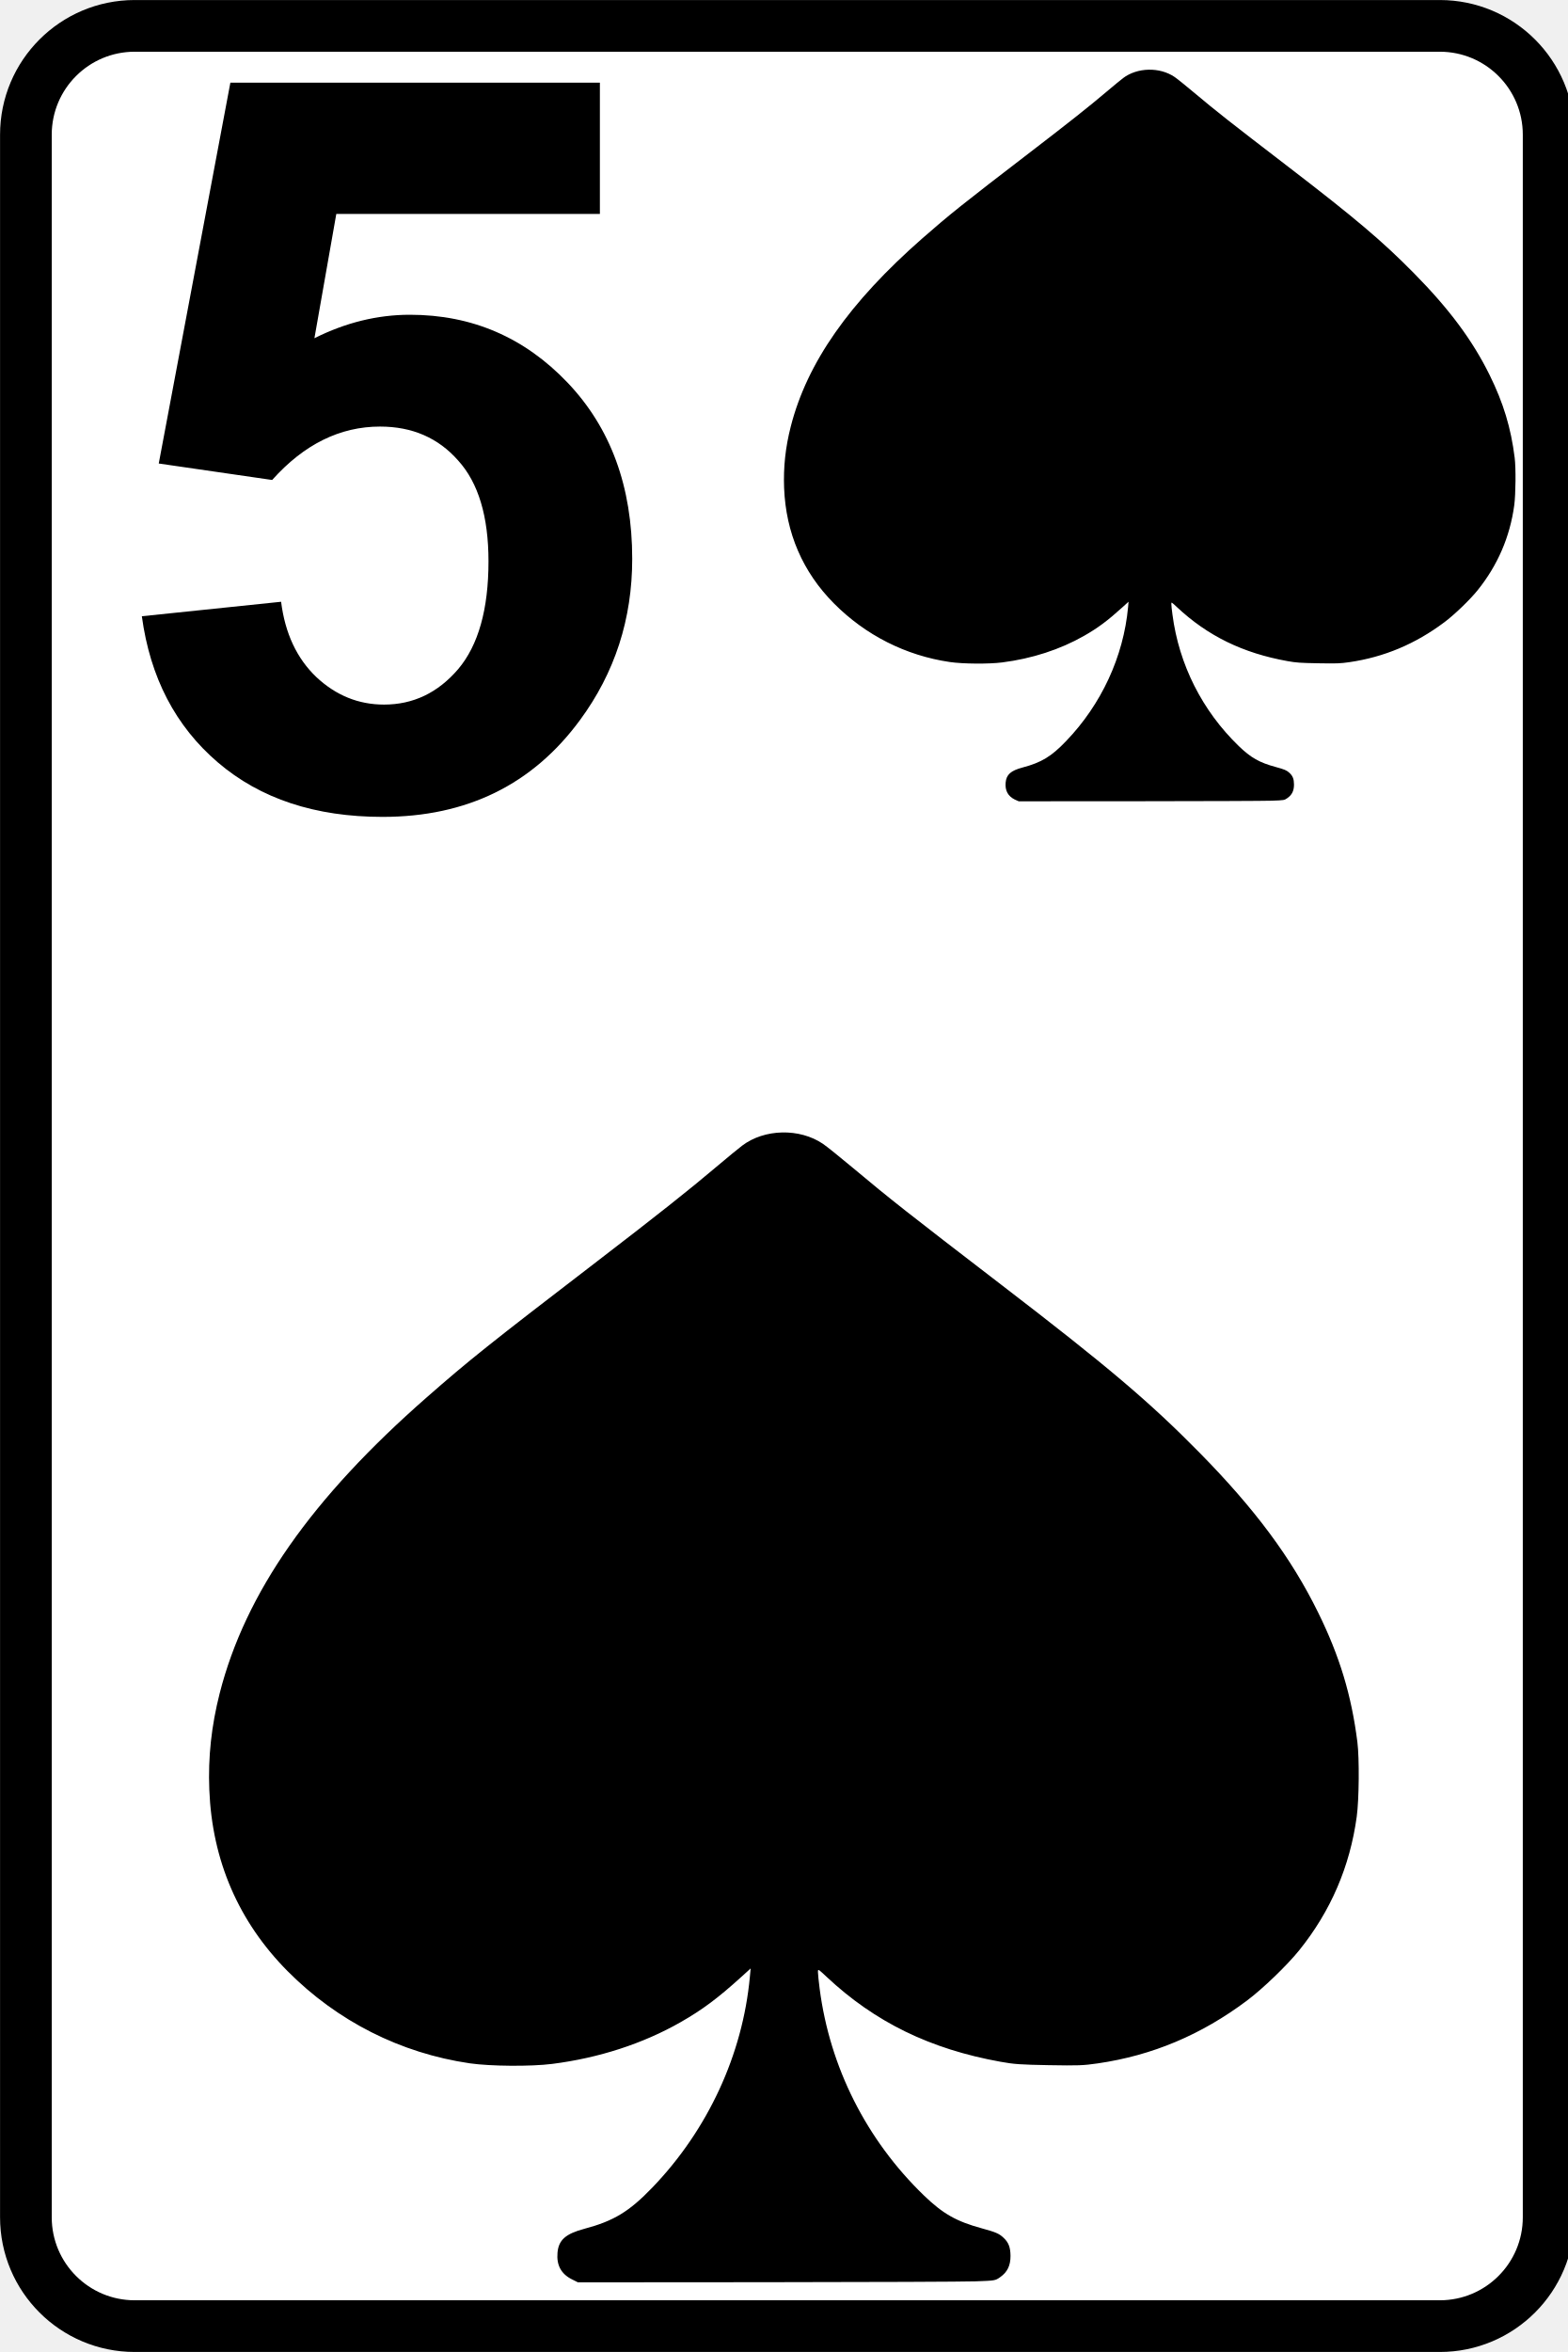
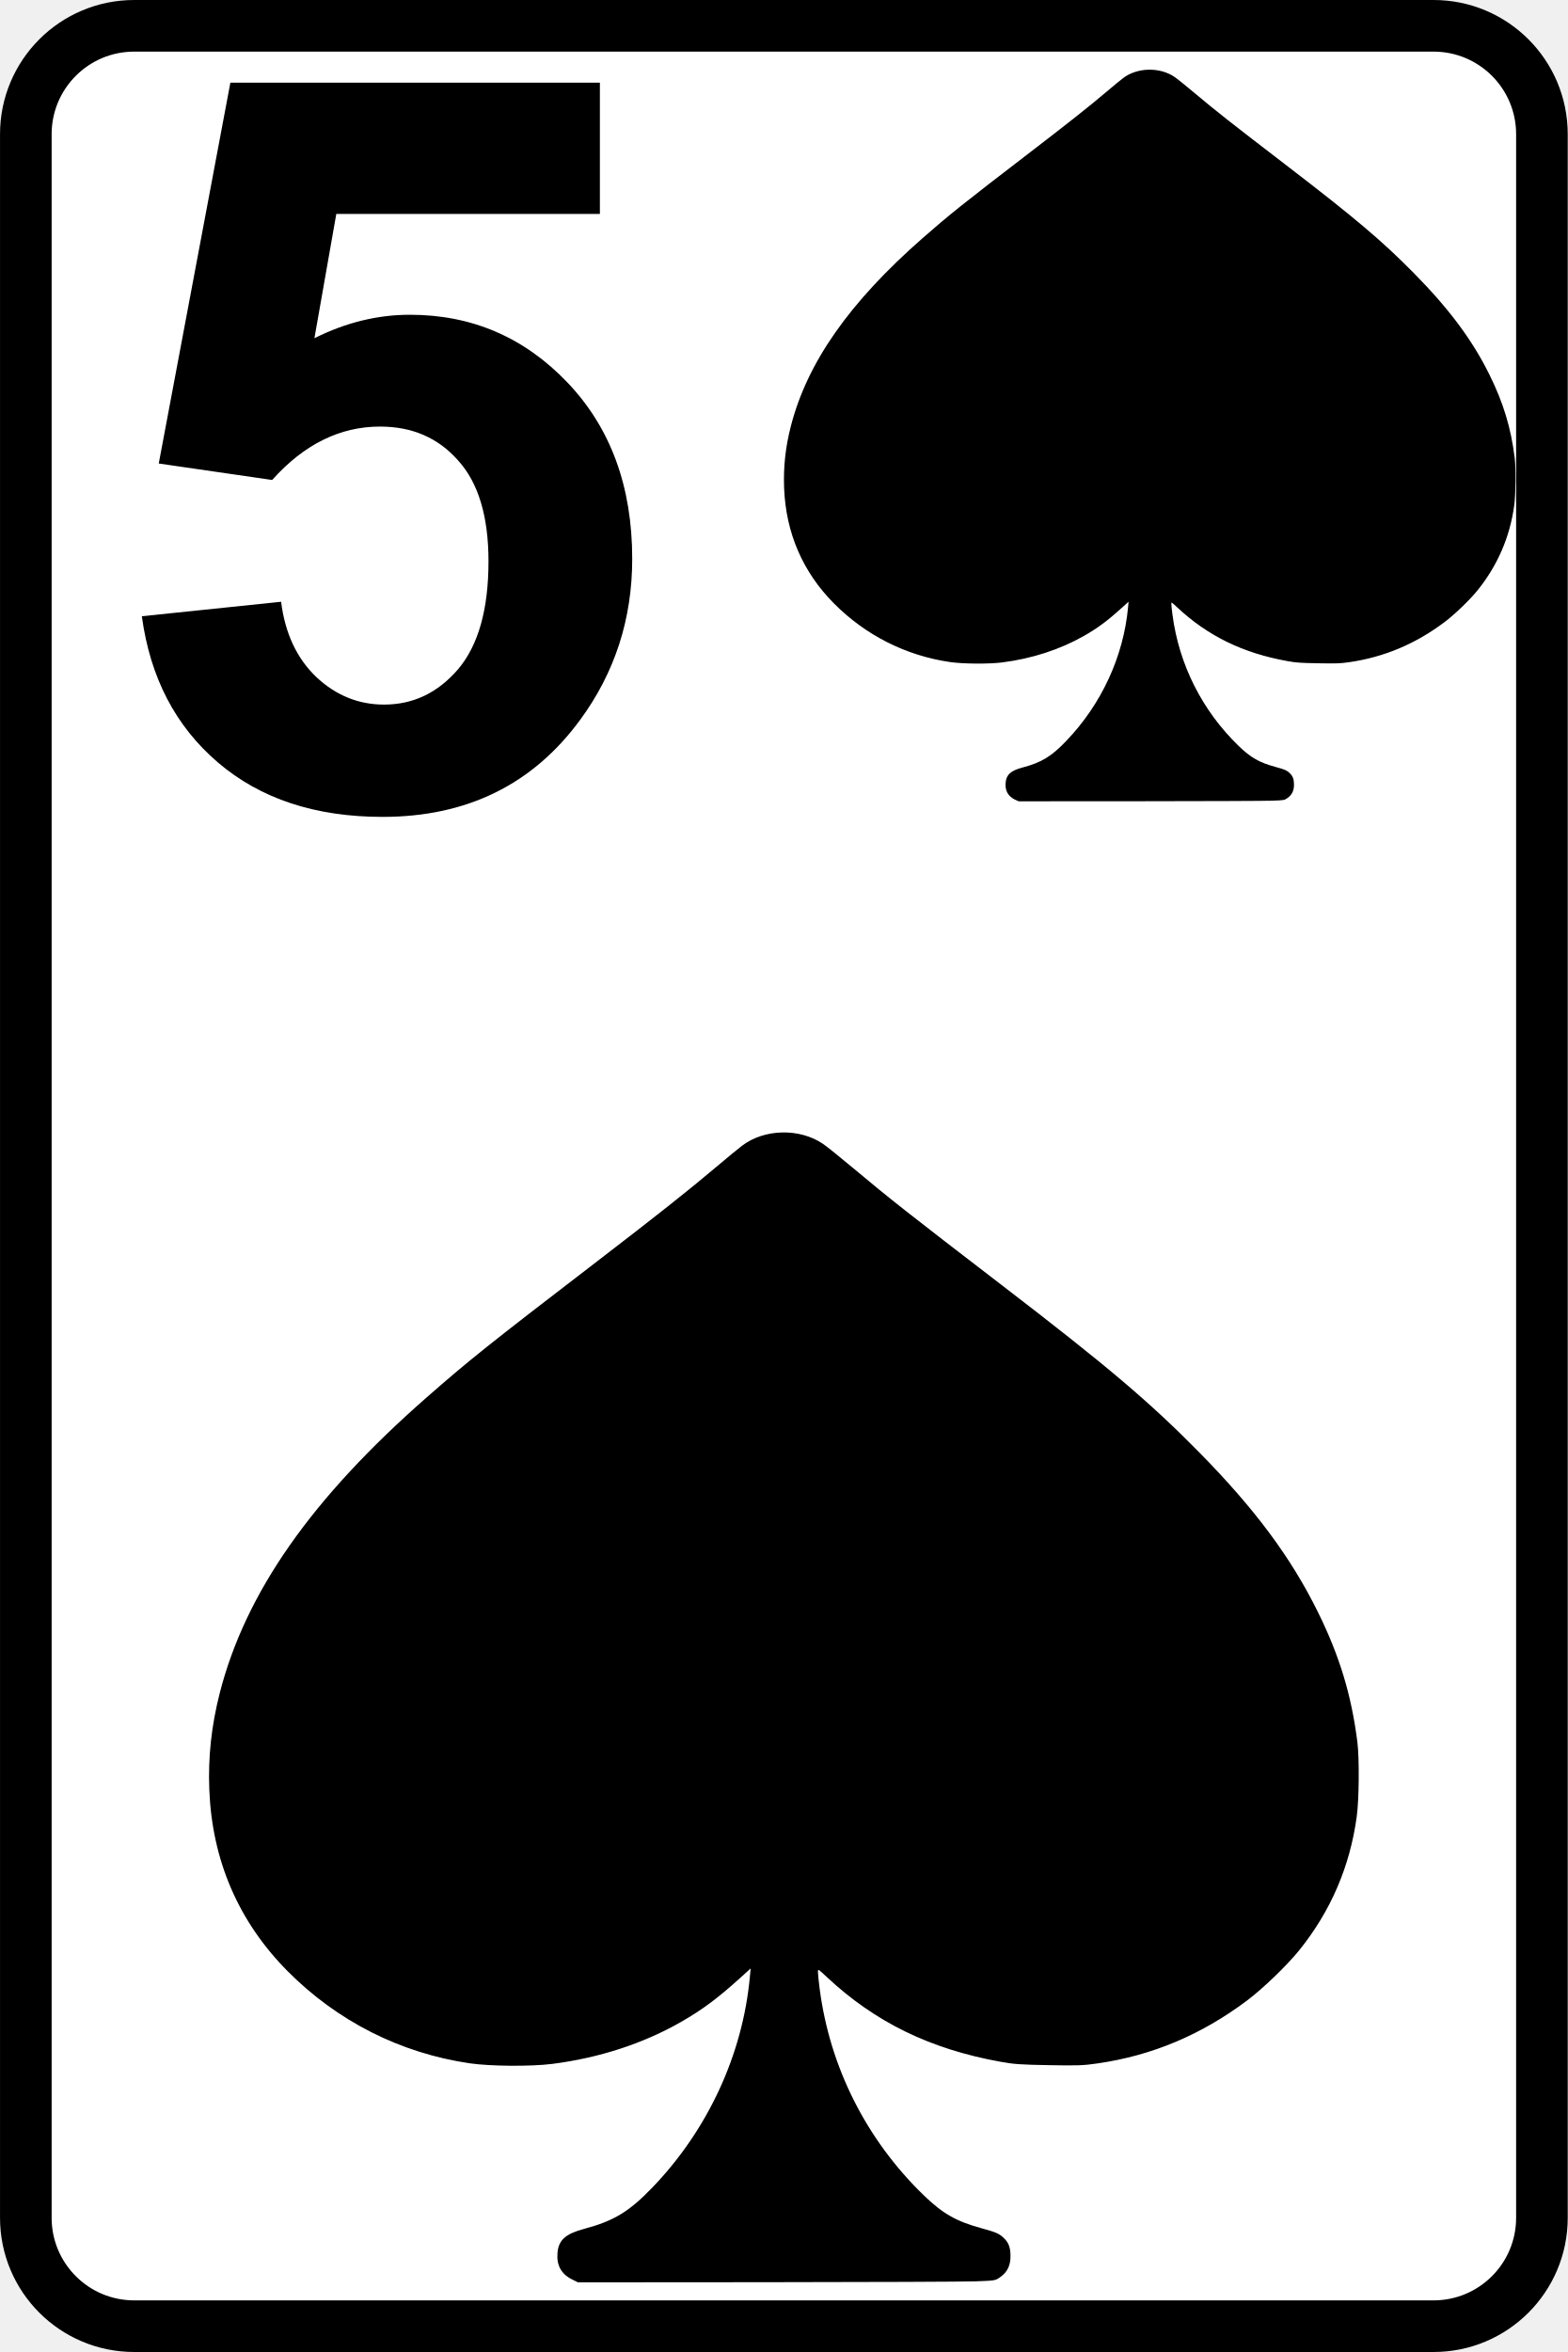
<svg xmlns="http://www.w3.org/2000/svg" width="90" height="135" viewBox="0 0 23.812 35.719" version="1.1" id="svg1">
  <defs id="defs1" />
  <g id="layer2">
-     <rect style="fill:#ffffff;stroke:#000000;stroke-width:0.785;stroke-dasharray:none;stroke-opacity:1" id="rect1" width="23.13" height="34.933" x="0.393" y="0.393" rx="1.653" />
+     <rect style="fill:#ffffff;stroke:#000000;stroke-width:0.784;stroke-dasharray:none;stroke-opacity:1" id="rect1" width="23.029" height="34.935" x="0.392" y="0.392" rx="1.646" />
  </g>
  <g id="layer1" transform="translate(-1,-1)">
    <path d="m 25.613,-42.858 48.231,-4.995 q 2.067,16.364 12.23,26.01 10.163,9.474 23.427,9.474 15.158,0 25.666,-12.23 10.508,-12.402 10.508,-37.207 0,-23.254 -10.508,-34.795 -10.335,-11.713 -27.044,-11.713 -20.843,0 -37.379,18.431 L 31.469,-95.568 56.274,-226.999 H 184.259 v 45.303 H 92.964 l -7.579,42.891 q 16.192,-8.096 33.073,-8.096 32.212,0 54.605,23.427 22.393,23.427 22.393,60.806 0,31.178 -18.087,55.638 -24.632,33.417 -68.385,33.417 -34.968,0 -57.016,-18.776 Q 29.919,-11.163 25.613,-42.858 Z" id="text1" style="font-weight:bold;font-size:352.778px;font-family:Arial;-inkscape-font-specification:'Arial, Bold';white-space:pre;inline-size:297.107;stroke-width:0.265" transform="matrix(0.04385585,0,0,0.04400543,2.030992,12.2446)" aria-label="5" />
    <path style="fill:#000000;stroke-width:1" d="m 9.688,35.616 c -0.165,-0.082 -0.237,-0.216 -0.22,-0.406 0.017,-0.192 0.123,-0.286 0.408,-0.362 0.447,-0.119 0.681,-0.261 1.034,-0.628 0.843,-0.877 1.371,-2.019 1.48,-3.199 l 0.012,-0.127 -0.14,0.127 c -0.357,0.324 -0.593,0.5 -0.924,0.689 -0.571,0.326 -1.242,0.544 -1.952,0.634 -0.323,0.041 -0.937,0.036 -1.25,-0.009 C 7.084,32.181 6.124,31.696 5.369,30.936 4.624,30.186 4.221,29.255 4.179,28.18 c -0.02,-0.497 0.032,-0.97 0.158,-1.466 0.39,-1.525 1.394,-2.96 3.147,-4.495 0.642,-0.563 0.94,-0.801 2.585,-2.063 0.912,-0.7 1.403,-1.089 1.809,-1.433 0.16,-0.135 0.337,-0.281 0.394,-0.324 0.339,-0.257 0.872,-0.269 1.228,-0.028 0.056,0.038 0.264,0.205 0.461,0.37 0.556,0.466 0.82,0.674 2.253,1.774 1.61,1.235 2.247,1.775 3.004,2.544 0.845,0.858 1.396,1.6 1.803,2.428 0.328,0.666 0.507,1.257 0.597,1.97 0.031,0.247 0.026,0.869 -0.01,1.132 -0.103,0.756 -0.395,1.436 -0.875,2.031 -0.184,0.228 -0.552,0.582 -0.792,0.762 -0.693,0.52 -1.439,0.834 -2.267,0.954 -0.22,0.032 -0.299,0.035 -0.742,0.027 -0.432,-0.008 -0.527,-0.014 -0.736,-0.052 -1.067,-0.192 -1.907,-0.602 -2.64,-1.289 -0.132,-0.123 -0.132,-0.124 -0.132,-0.072 0,0.029 0.012,0.143 0.026,0.253 0.155,1.192 0.71,2.293 1.581,3.136 0.29,0.28 0.493,0.396 0.882,0.502 0.212,0.058 0.262,0.079 0.329,0.142 0.078,0.072 0.106,0.146 0.107,0.277 5.37e-4,0.147 -0.048,0.246 -0.158,0.323 -0.074,0.052 -0.075,0.052 -0.375,0.063 -0.166,0.006 -1.592,0.012 -3.17,0.013 l -2.868,0.002 z" id="path2" />
    <path style="fill:#000000;stroke-width:1" d="m 16.415,13.143 c -0.105,-0.052 -0.151,-0.137 -0.14,-0.258 0.011,-0.122 0.078,-0.182 0.26,-0.23 0.285,-0.076 0.434,-0.166 0.658,-0.4 0.537,-0.558 0.873,-1.285 0.942,-2.036 l 0.007,-0.081 -0.089,0.081 c -0.227,0.206 -0.377,0.318 -0.588,0.438 -0.363,0.207 -0.791,0.346 -1.242,0.403 -0.205,0.026 -0.597,0.023 -0.795,-0.006 -0.67,-0.098 -1.281,-0.407 -1.761,-0.89 -0.474,-0.477 -0.73,-1.07 -0.757,-1.753 -0.012,-0.316 0.02,-0.617 0.101,-0.933 0.248,-0.97 0.887,-1.883 2.002,-2.861 0.409,-0.358 0.598,-0.51 1.645,-1.313 0.58,-0.445 0.893,-0.693 1.151,-0.912 0.102,-0.086 0.214,-0.179 0.25,-0.206 0.216,-0.163 0.555,-0.171 0.781,-0.018 0.036,0.024 0.168,0.13 0.293,0.235 0.354,0.297 0.522,0.429 1.434,1.129 1.024,0.786 1.43,1.13 1.912,1.619 0.538,0.546 0.888,1.018 1.148,1.545 0.209,0.424 0.323,0.8 0.38,1.254 0.02,0.157 0.016,0.553 -0.006,0.721 -0.065,0.481 -0.252,0.914 -0.557,1.293 -0.117,0.145 -0.351,0.371 -0.504,0.485 -0.441,0.331 -0.916,0.53 -1.443,0.607 -0.14,0.02 -0.19,0.022 -0.472,0.017 -0.275,-0.005 -0.336,-0.009 -0.469,-0.033 -0.679,-0.122 -1.213,-0.383 -1.68,-0.821 -0.084,-0.078 -0.084,-0.079 -0.084,-0.046 0,0.018 0.007,0.091 0.017,0.161 0.099,0.759 0.452,1.459 1.006,1.995 0.184,0.178 0.314,0.252 0.562,0.319 0.135,0.037 0.167,0.05 0.21,0.09 0.049,0.046 0.068,0.093 0.068,0.176 3.43e-4,0.094 -0.03,0.157 -0.1,0.206 -0.047,0.033 -0.048,0.033 -0.239,0.04 -0.106,0.004 -1.013,0.007 -2.017,0.008 l -1.825,0.001 z" id="path1" />
  </g>
</svg>
